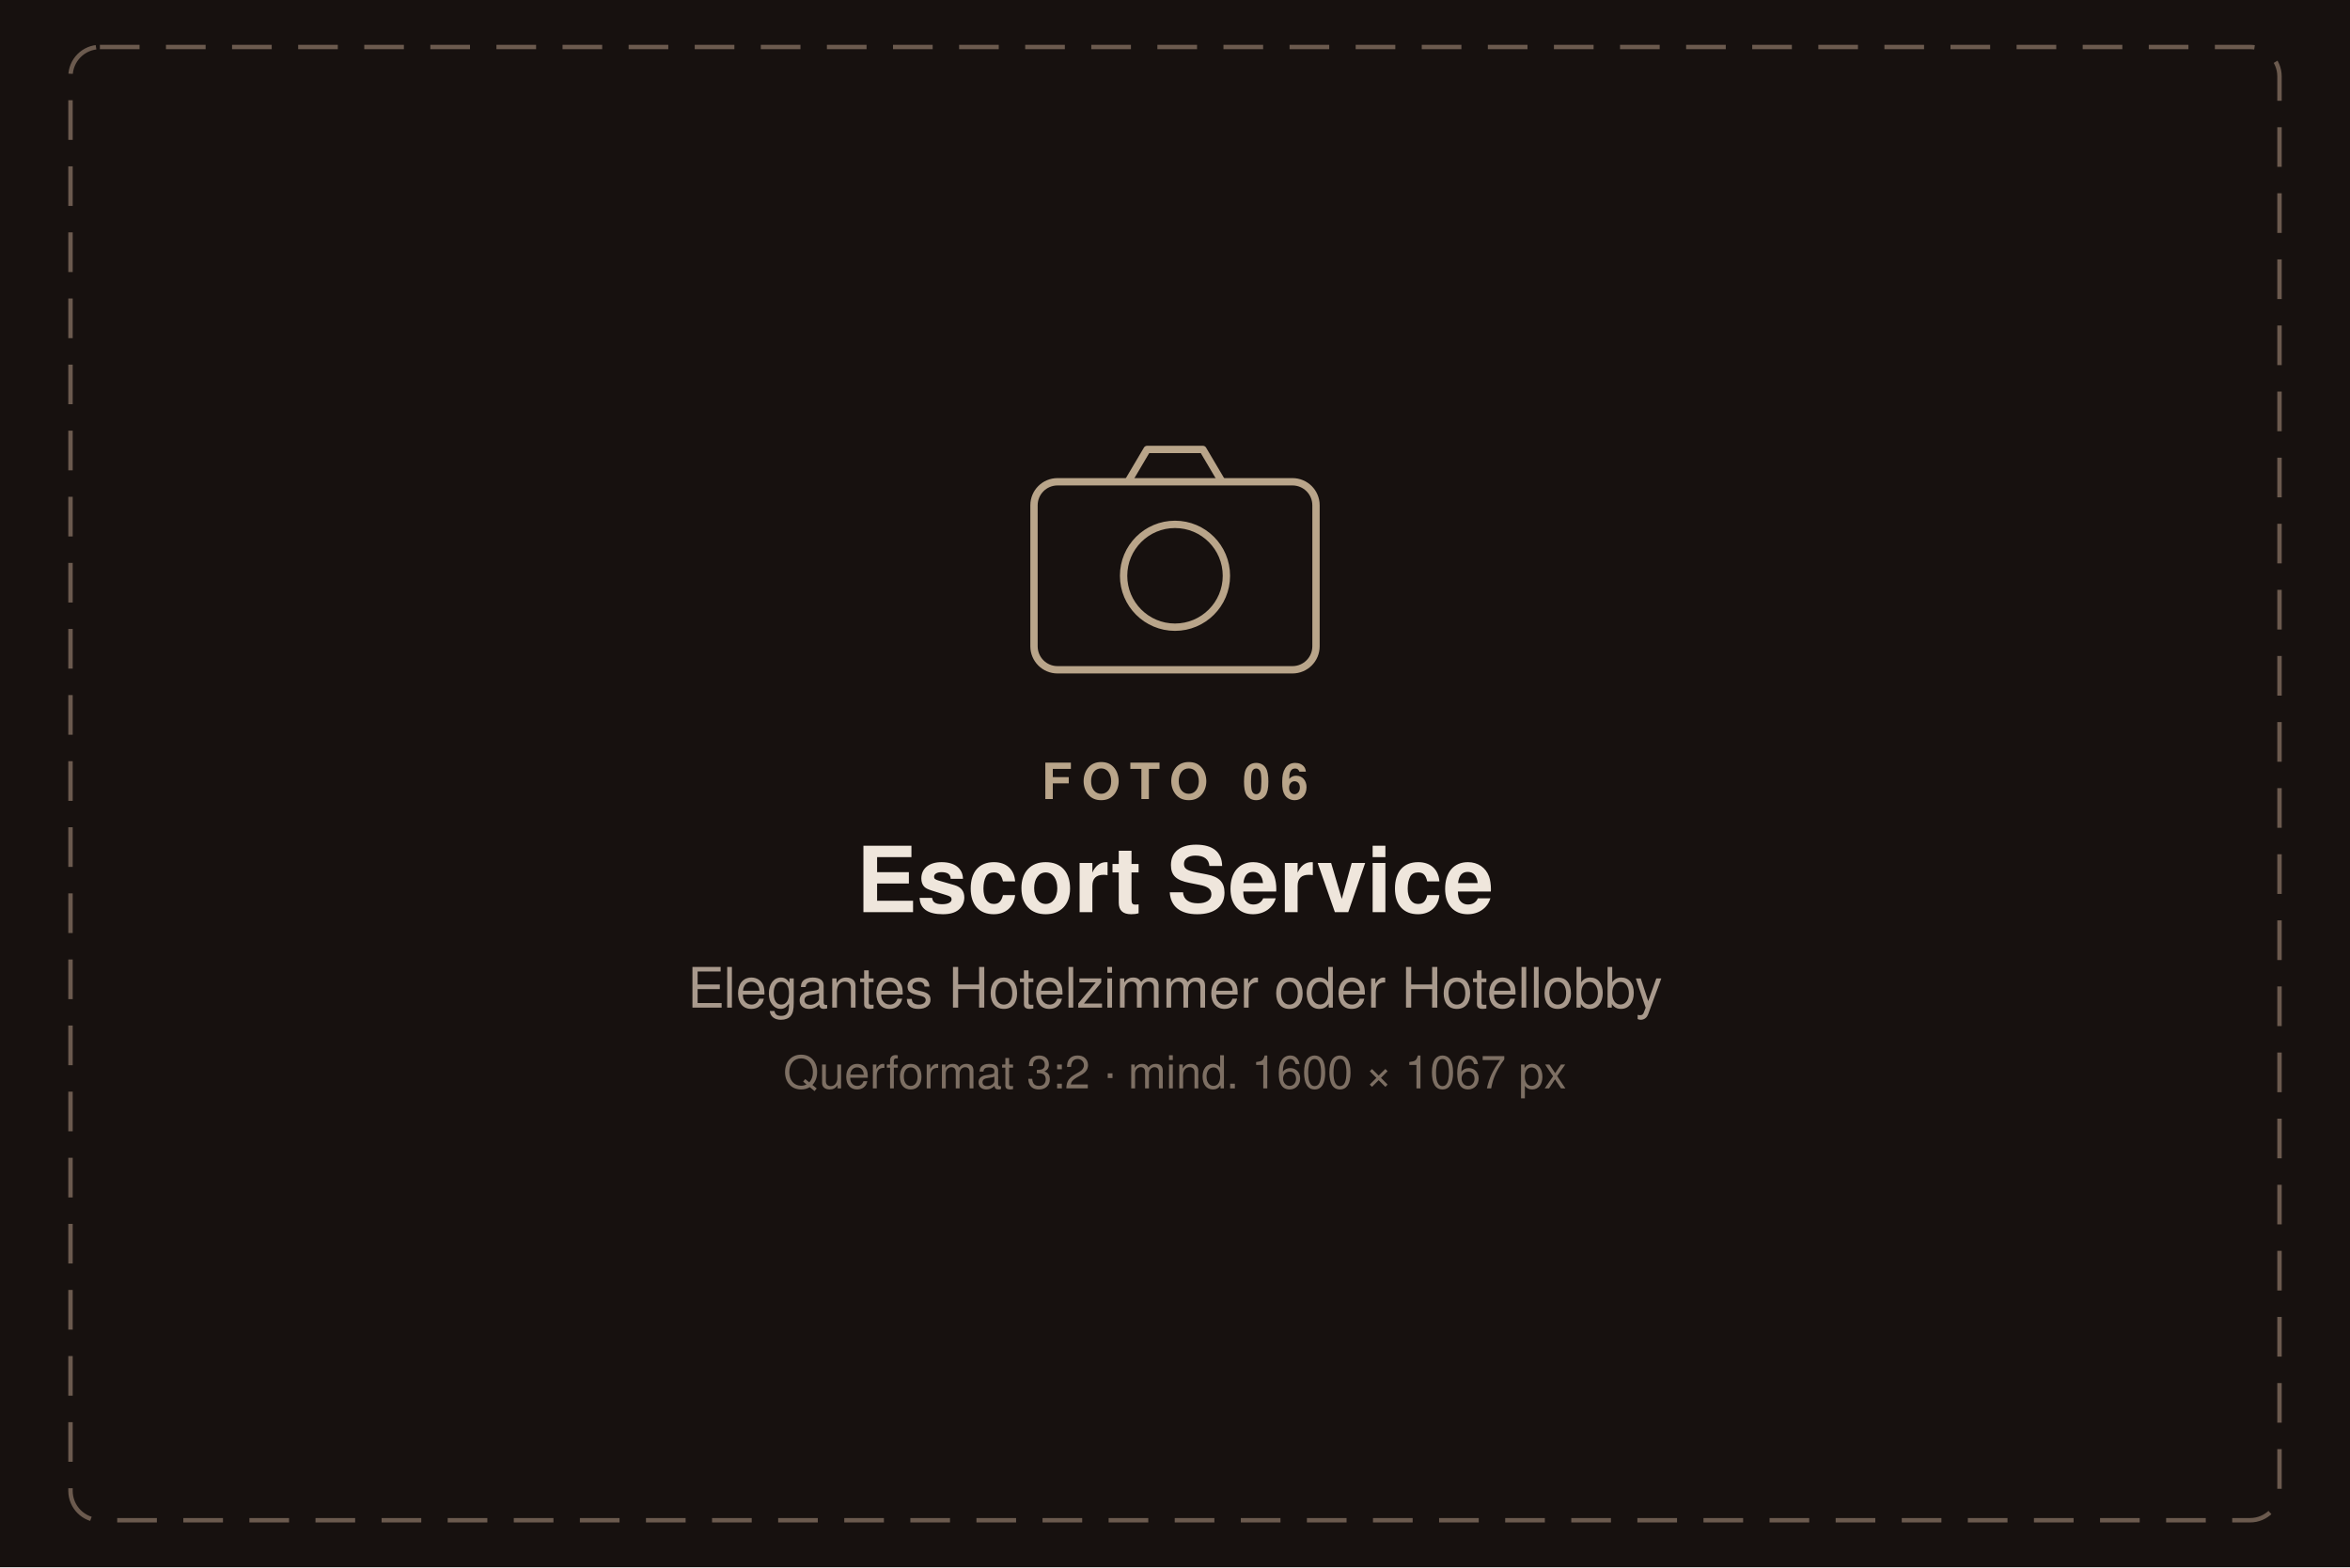
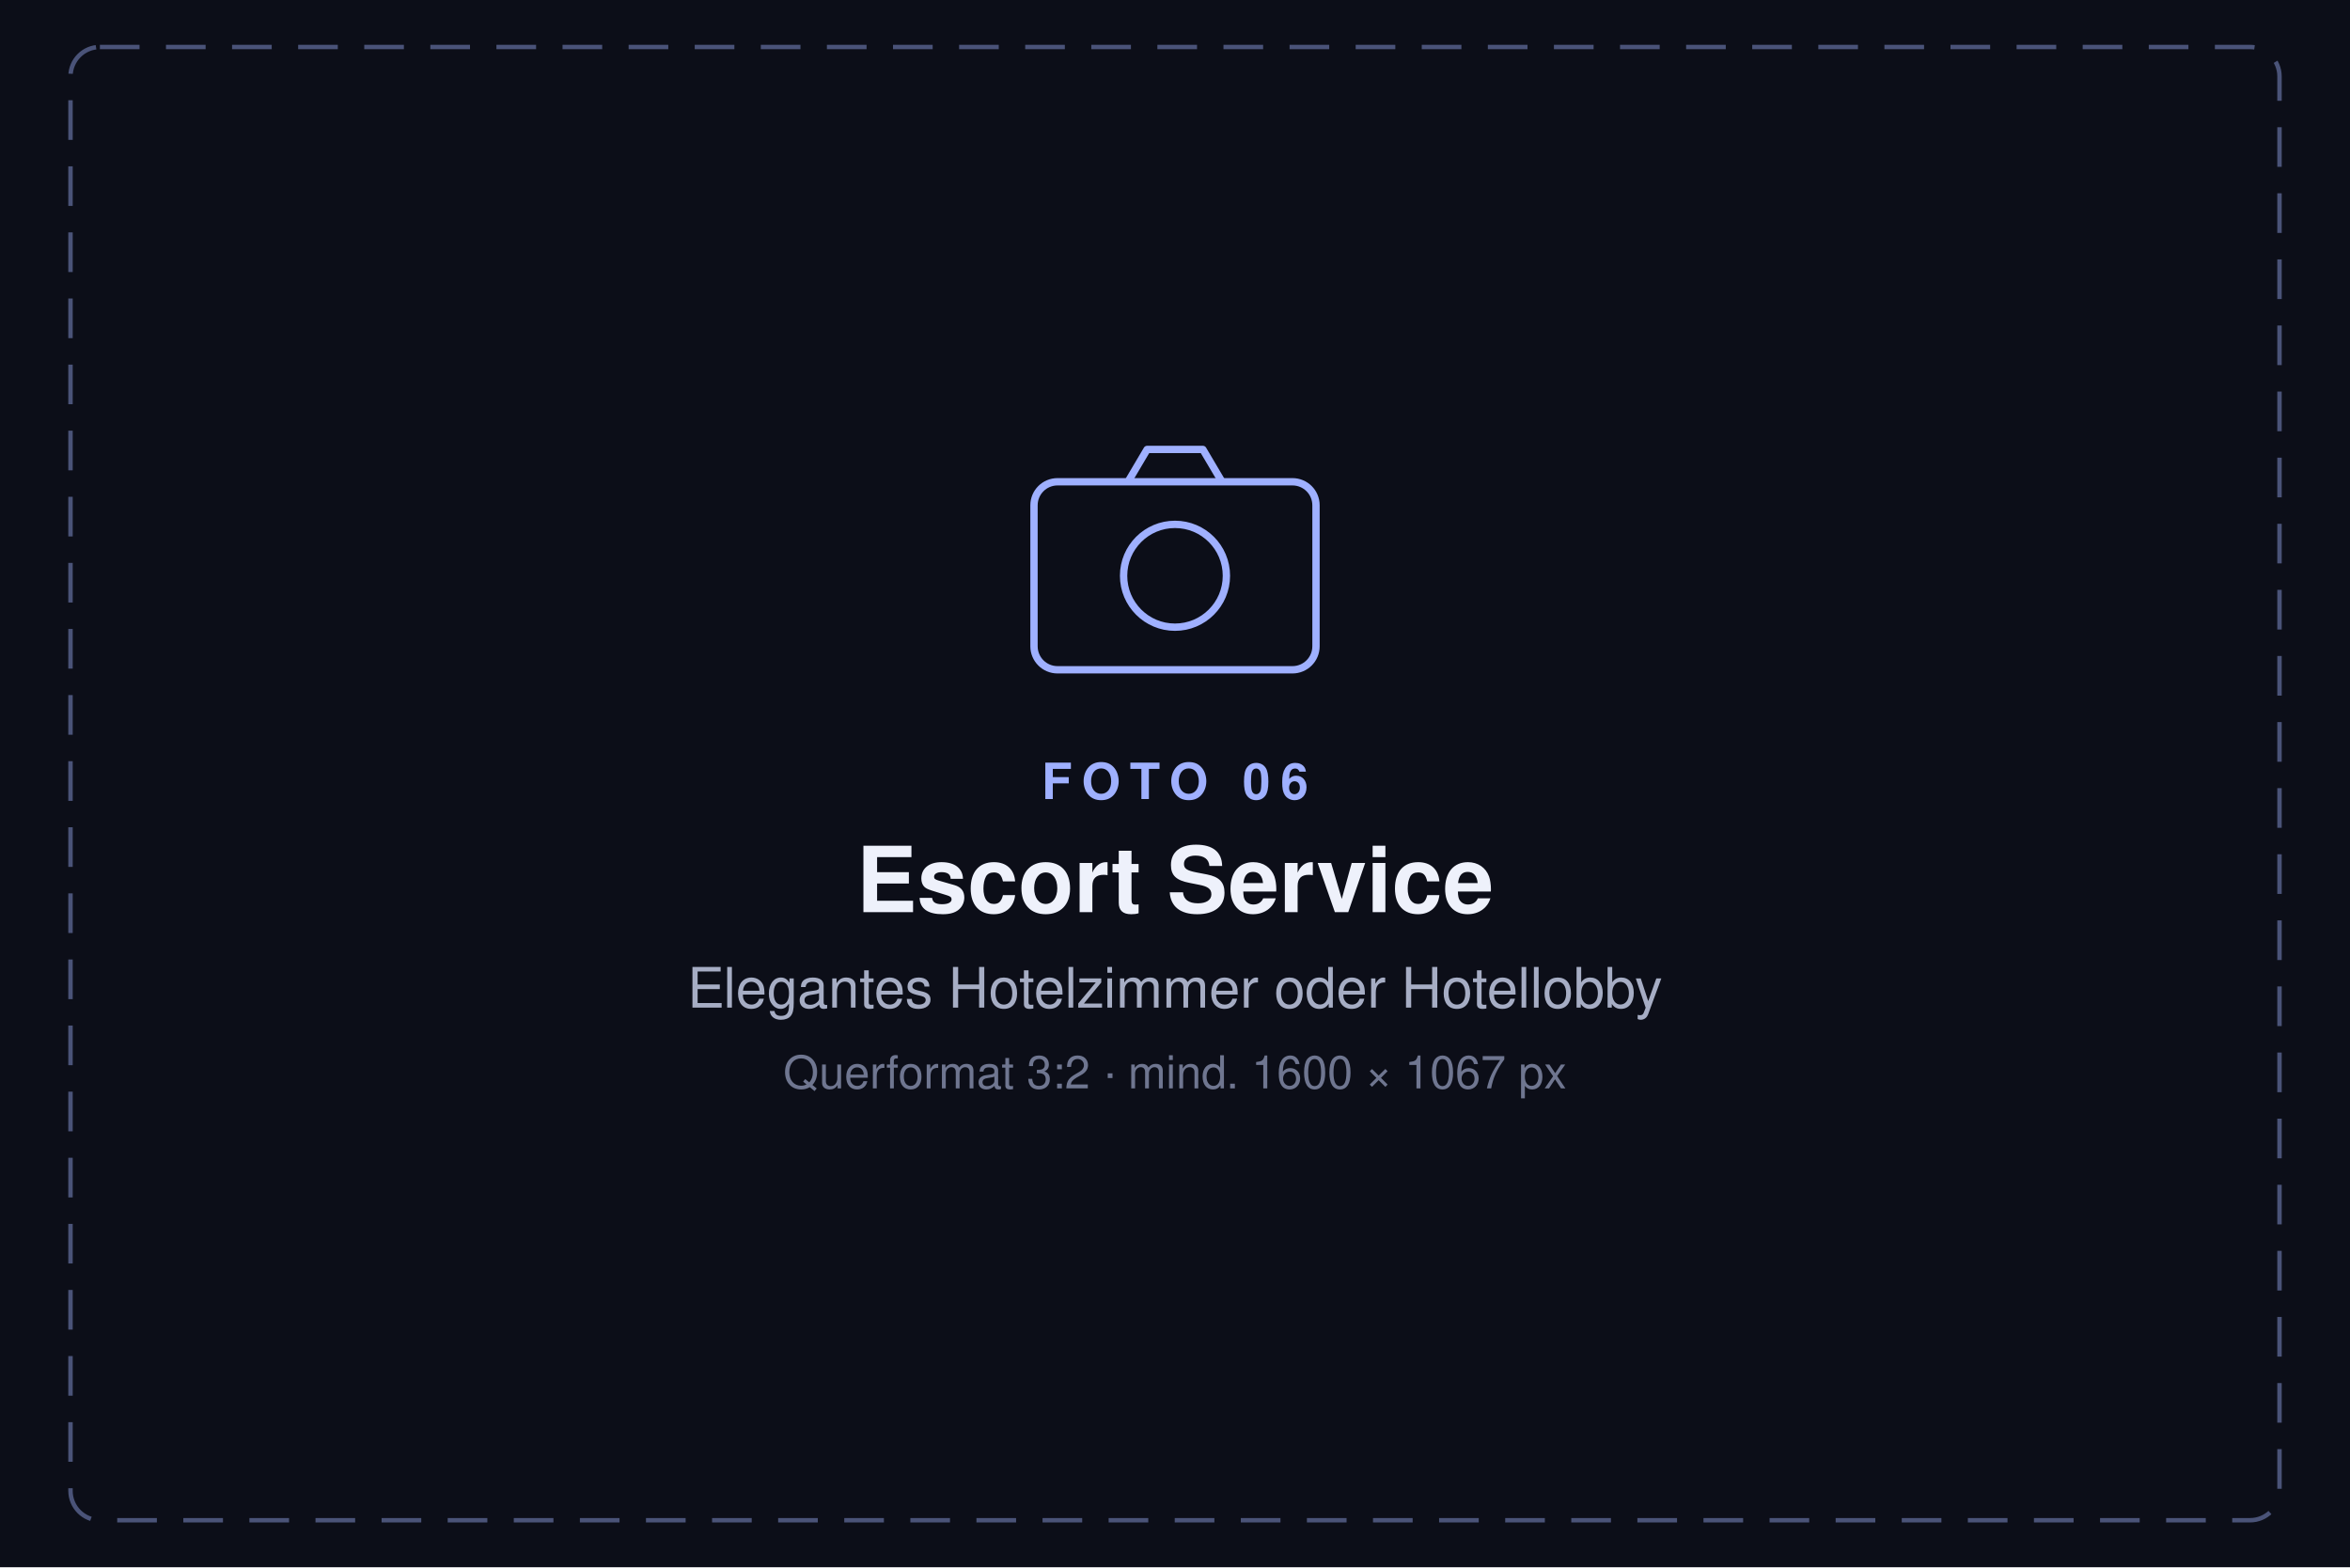
<svg xmlns="http://www.w3.org/2000/svg" width="1600" height="1067" viewBox="0 0 1600 1067">
-   <rect width="1600" height="1067" fill="#17110f" />
-   <rect x="48" y="32" width="1504" height="1003" fill="none" stroke="#6b5a4e" stroke-width="3" stroke-dasharray="27 18" rx="20" />
-   <g transform="translate(800 384)" fill="none" stroke="#b9a58a" stroke-width="5.0" stroke-linejoin="round">
+   <rect width="1600" height="1067" fill="#0c0e18" />
+   <rect x="48" y="32" width="1504" height="1003" fill="none" stroke="#4a5378" stroke-width="3" stroke-dasharray="27 18" rx="20" />
+   <g transform="translate(800 384)" fill="none" stroke="#9fb0ff" stroke-width="5.0" stroke-linejoin="round">
    <rect x="-96" y="-56" width="192" height="128" rx="16" />
    <circle r="35" cy="8" />
    <path d="M-32 -56l13 -22h38l13 22" />
  </g>
-   <text x="50%" y="544" text-anchor="middle" font-family="Helvetica,Arial,sans-serif" font-size="34" font-weight="700" letter-spacing="7" fill="#b9a58a">FOTO 06</text>
-   <text x="50%" y="621" text-anchor="middle" font-family="Helvetica,Arial,sans-serif" font-size="62" font-weight="700" fill="#efe6dc">Escort Service</text>
-   <text x="50%" y="686" text-anchor="middle" font-family="Helvetica,Arial,sans-serif" font-size="38" fill="#a8998c">Elegantes Hotelzimmer oder Hotellobby</text>
-   <text x="50%" y="741" text-anchor="middle" font-family="Helvetica,Arial,sans-serif" font-size="31" fill="#7d6f63">Querformat 3:2 · mind. 1600 × 1067 px</text>
+   <text x="50%" y="544" text-anchor="middle" font-family="Helvetica,Arial,sans-serif" font-size="34" font-weight="700" letter-spacing="7" fill="#9fb0ff">FOTO 06</text>
+   <text x="50%" y="621" text-anchor="middle" font-family="Helvetica,Arial,sans-serif" font-size="62" font-weight="700" fill="#eef1fb">Escort Service</text>
+   <text x="50%" y="686" text-anchor="middle" font-family="Helvetica,Arial,sans-serif" font-size="38" fill="#a6adc4">Elegantes Hotelzimmer oder Hotellobby</text>
+   <text x="50%" y="741" text-anchor="middle" font-family="Helvetica,Arial,sans-serif" font-size="31" fill="#6f7690">Querformat 3:2 · mind. 1600 × 1067 px</text>
</svg>
